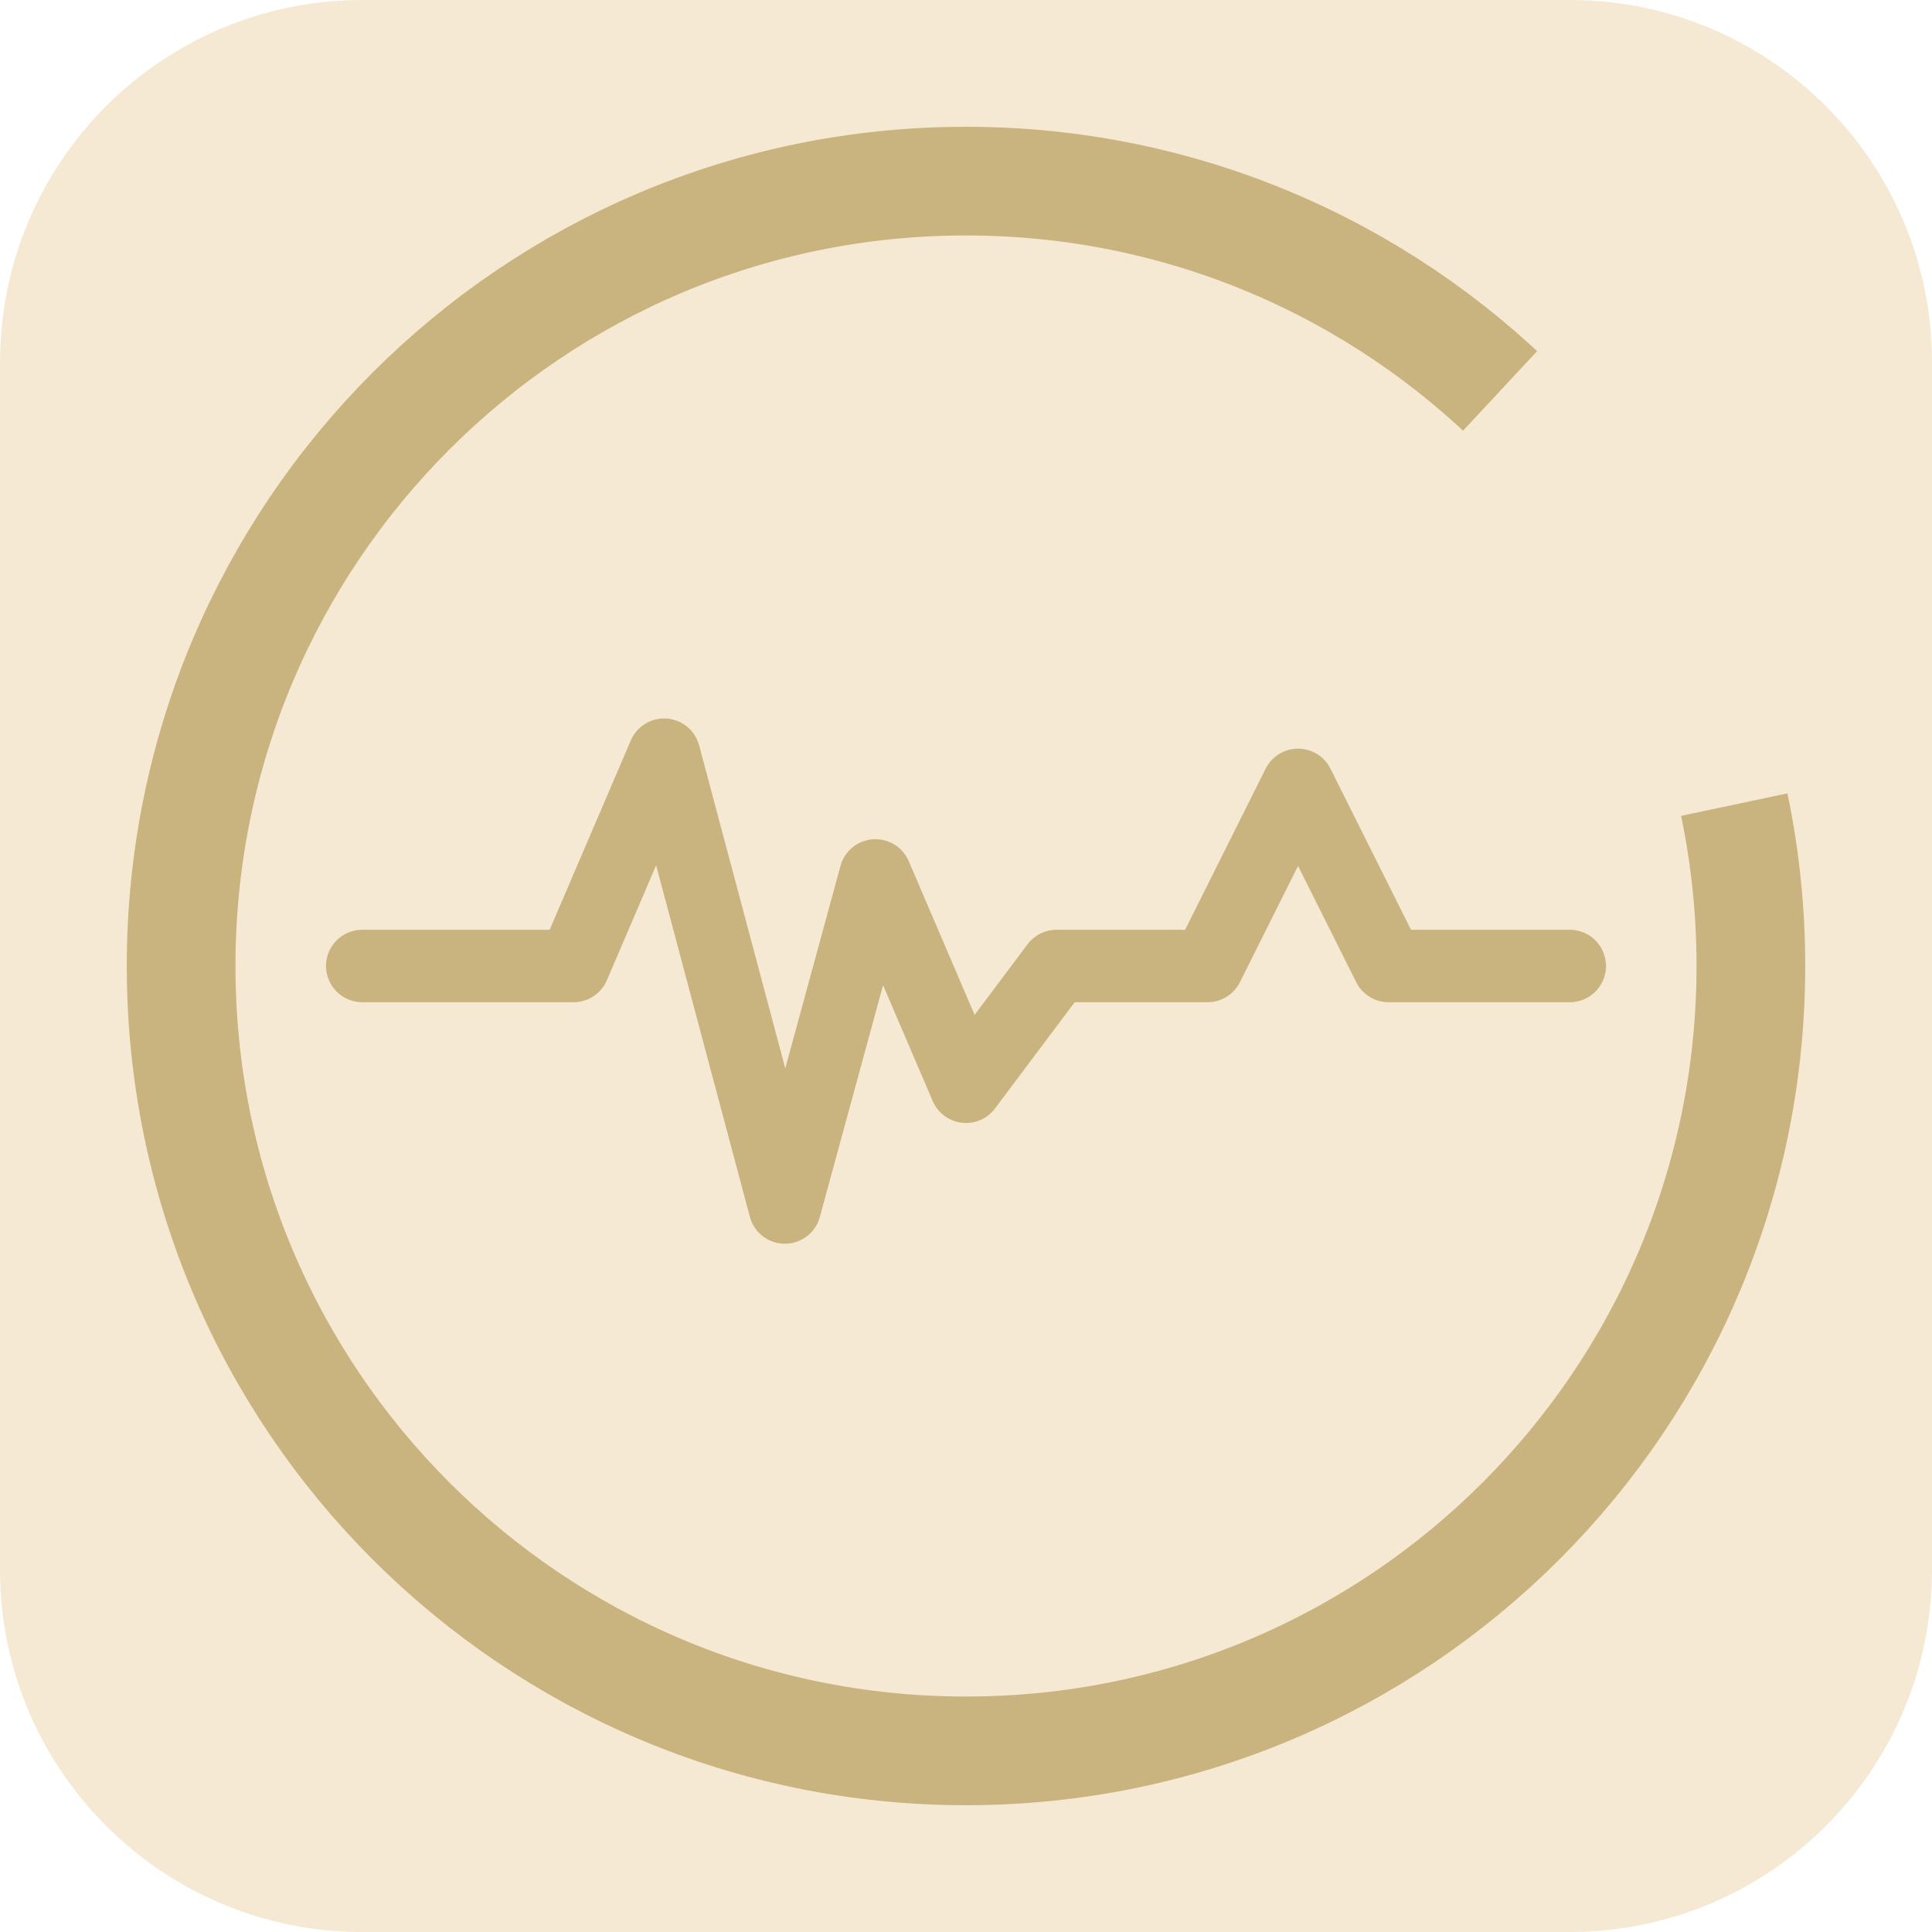
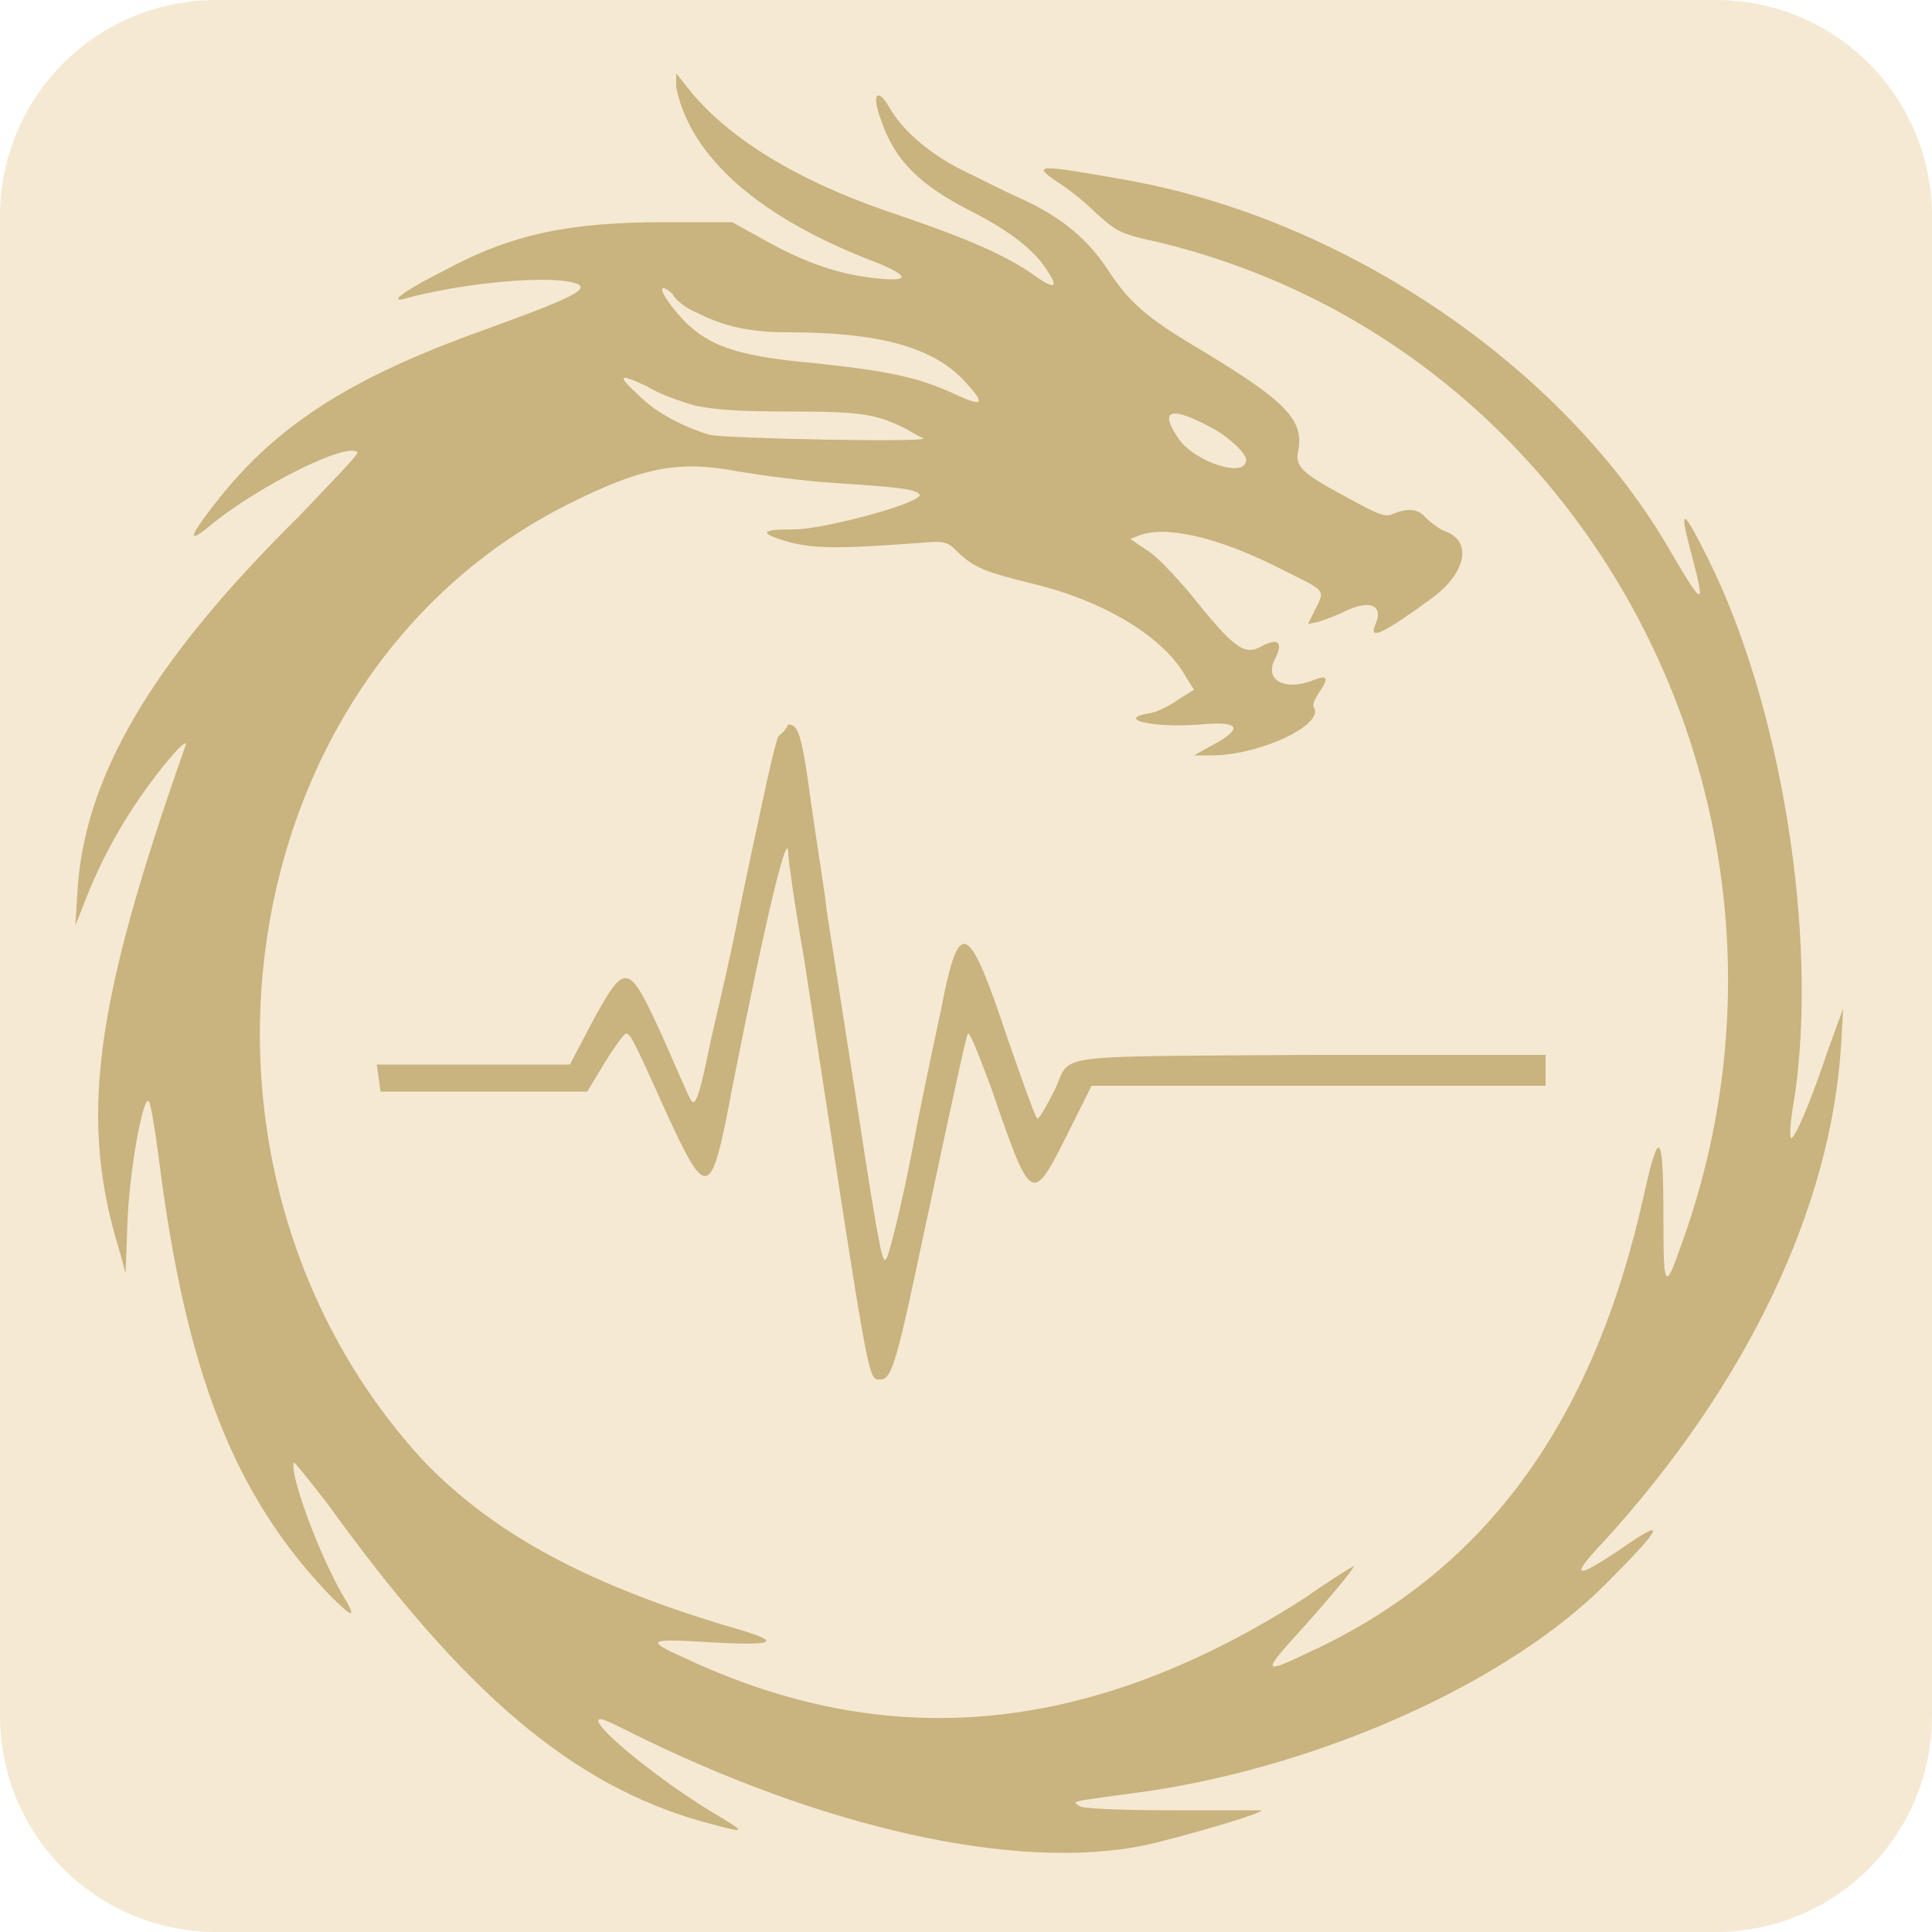
- <svg xmlns="http://www.w3.org/2000/svg" viewBox="0 0 32 32" width="32" height="32">
-   <rect width="32" height="32" rx="6" fill="#F5E9D3" />
-   <circle cx="16" cy="16" r="13" stroke="#C9B37E" stroke-width="1.8" fill="none" stroke-dasharray="76 8" stroke-dashoffset="5" />
-   <path d="M 6 16 L 9.5 16 L 11 12.5 L 13 20 L 14.5 14.5 L 16 18 L 17.5 16 L 20 16 L 21.5 13 L 23 16 L 26 16" stroke="#C9B37E" stroke-width="1.2" stroke-linecap="round" stroke-linejoin="round" fill="none" />
+ <svg xmlns="http://www.w3.org/2000/svg" version="1.1" id="Layer_1" x="0px" y="0px" viewBox="0 0 100 100" style="enable-background:new 0 0 100 100;" xml:space="preserve">
+   <style type="text/css">
+ 	.st0{fill:#F5E9D3;}
+ 	.st1{fill-rule:evenodd;clip-rule:evenodd;fill:#C9B37E;}
+ </style>
+   <path class="st0" d="M88.8,100H11.2C5,100,0,95,0,88.8V11.2C0,5,5,0,11.2,0h77.6C95,0,100,5,100,11.2v77.6C100,95,95,100,88.8,100z" />
+   <path class="st1" d="M35,4.5c0.7,3.6,4.3,6.8,10.4,9.1c1.7,0.7,1.7,1-0.1,0.8c-1.9-0.2-3.6-0.8-5.6-1.9l-1.8-1h-3.5  c-4.9,0-7.9,0.6-11.4,2.5c-1.6,0.8-2.9,1.6-2.2,1.5c3.2-0.9,7.9-1.3,9.1-0.8c0.6,0.3-0.5,0.8-4.9,2.4c-7,2.5-10.8,5-13.9,9  c-1.4,1.8-1.4,2.1-0.1,1c2.5-2,6.9-4.2,7.5-3.7c0.1,0.1-1.3,1.5-3,3.3C7.8,34.3,4.3,40.3,4,46.3l-0.1,1.6l0.4-1c0.7-1.9,1.8-4,3-5.7  c1.1-1.6,2.5-3.2,2.3-2.6C4.8,52.2,4.1,58,6.2,64.8l0.3,1.1l0.1-2.7c0.1-2.6,0.8-6.5,1.1-6.2c0.1,0.1,0.3,1.3,0.5,2.8  c1.4,11.2,3.9,17.6,8.9,22.8c1.2,1.2,1.4,1.2,0.6-0.1c-1.3-2.3-2.7-6.2-2.5-6.8c0-0.1,0.8,0.9,1.8,2.2c7,9.7,12.6,14.5,19.4,16.4  c2.2,0.6,2.3,0.6,0.8-0.3c-2.9-1.7-6.6-4.7-6.2-5c0.1-0.1,0.7,0.2,1.5,0.6c10,5,20.1,7.3,26.8,5.9c1.4-0.3,6-1.6,6-1.8  c0,0-2,0-4.5,0c-3.1,0-4.7-0.1-4.9-0.2c-0.4-0.3-0.8-0.2,3.6-0.8c9.2-1.4,18.6-5.7,23.6-10.7c3-3,3.2-3.5,0.9-1.9  c-2.5,1.7-2.8,1.6-1-0.3c7.4-8.1,11.8-17.3,12.3-25.8l0.1-1.8l-0.8,2.2c-0.8,2.4-1.7,4.6-1.9,4.5c-0.1-0.1,0-1.1,0.2-2.2  c1.2-8.3-0.7-20.2-4.5-27.8c-1.3-2.6-1.5-2.7-0.9-0.4c0.8,3,0.7,3-1,0.1c-5.5-9.6-16.9-17.3-28.3-19.3c-4.5-0.8-4.8-0.8-3.5,0.1  c0.5,0.3,1.4,1,2,1.6c1.1,1,1.3,1.1,3.1,1.5c22.5,5.3,35.3,29.8,27.2,52c-0.8,2.3-0.9,2.2-0.9-1.2c0-4.7-0.2-5.1-1-1.5  c-2.6,11.8-8.2,19.5-17.3,23.7c-2.5,1.2-2.5,1.1-0.4-1.2c1.7-1.9,3-3.5,2.6-3.2c-0.2,0.1-1.3,0.8-2.6,1.7c-11,7-21.4,8-32,3  c-2-0.9-1.9-1,1.3-0.8c3.5,0.2,3.8,0,1.4-0.7c-7.5-2.2-12.4-4.8-16.1-8.6C8,60.6,11.7,35,29.4,26.1c3.8-1.9,5.7-2.3,8.8-1.7  c1.2,0.2,3.4,0.5,5,0.6c3.1,0.2,4.2,0.3,4.4,0.6c0.2,0.4-4.9,1.8-6.5,1.8c-1.8,0-1.9,0.2-0.1,0.7c1.3,0.3,2.6,0.3,6.6,0  c1.2-0.1,1.4-0.1,1.9,0.4c0.9,0.9,1.5,1.1,3.9,1.7c3.8,0.9,6.8,2.8,7.9,4.7l0.5,0.8L61,36.2c-0.4,0.3-1,0.6-1.4,0.7  c-2,0.3,0.1,0.8,2.5,0.6c2.1-0.2,2.3,0.2,0.6,1.1l-0.9,0.5l0.9,0c2.5,0,5.9-1.6,5.3-2.5c-0.1-0.1,0.1-0.5,0.3-0.8  c0.5-0.7,0.4-0.9-0.3-0.6c-1.5,0.6-2.6,0-2-1.1c0.4-0.8,0.2-1.1-0.6-0.7c-1,0.6-1.5,0.2-3.9-2.8c-0.7-0.8-1.6-1.8-2.1-2.1l-0.9-0.6  l0.5-0.2c1.4-0.5,4.1,0.1,7.4,1.8c2.2,1.1,2.2,1,1.7,2l-0.4,0.8l0.5-0.1c0.3-0.1,0.9-0.3,1.5-0.6c1.3-0.6,1.9-0.2,1.5,0.7  c-0.4,0.9,0.4,0.5,3-1.4c1.7-1.3,2-2.9,0.6-3.4c-0.3-0.1-0.8-0.5-1-0.7c-0.4-0.5-1-0.5-1.7-0.2c-0.4,0.2-0.8,0-2.1-0.7  c-2.6-1.4-3-1.7-2.8-2.6c0.3-1.6-0.7-2.6-5.4-5.4c-2.5-1.5-3.4-2.3-4.5-4c-1-1.5-2.3-2.6-4.2-3.5C52.2,10,50.8,9.3,50,8.9  c-1.7-0.8-3.3-2.1-4-3.4c-0.6-1-0.9-0.6-0.4,0.7c0.7,2.1,2,3.4,4.8,4.8c1.9,1,3.1,1.9,3.8,3c0.6,0.9,0.4,1-0.6,0.3  c-1.5-1.1-3.7-2-6.9-3.1c-5.2-1.7-8.8-3.9-10.9-6.4l-0.8-1L35,4.5z M36.1,16.2c1.4,0.7,2.7,1,4.7,1c4.8,0,7.5,0.8,9.1,2.5  c1.2,1.3,1,1.4-0.7,0.6c-1.8-0.8-3.3-1.1-7-1.5c-4.5-0.4-5.9-1-7.4-2.9c-0.7-0.9-0.7-1.3,0-0.7C35,15.6,35.6,16,36.1,16.2 M36,21  c1,0.2,2.2,0.3,4.8,0.3c3.7,0,4.5,0.1,6.1,0.9c0.5,0.3,0.9,0.5,0.9,0.5c0,0.2-10.4,0-11.1-0.2c-1.3-0.4-2.7-1.1-3.6-2  c-1.2-1.1-1.1-1.2,0.4-0.5C34.1,20.4,35.3,20.8,36,21 M63,22.3c0.8,0.5,1.5,1.2,1.5,1.5c0,1-2.7,0.1-3.5-1.1  C59.9,21.1,60.7,21,63,22.3 M40.3,38.1c-0.1,0.1-0.5,1.8-0.9,3.7s-1,4.6-1.3,6.2c-0.3,1.5-0.9,4.1-1.3,5.8c-0.6,3-0.8,3.4-1,3.2  c-0.1-0.1-0.7-1.5-1.4-3.1c-1.9-4.2-2-4.2-3.8-0.9l-1.1,2.1h-10l0.1,0.7l0.1,0.7h10.7l0.9-1.5c0.5-0.8,1-1.5,1.1-1.5  c0.2,0,0.3,0.1,2,3.9c2.2,4.8,2.4,4.8,3.5-1.1c1.8-9.1,2.9-13.6,2.9-12.1c0,0.2,0.3,2.5,0.8,5.3c3.5,22.8,3.3,21.9,4,21.9  c0.5,0,0.8-0.9,1.8-5.6c2.3-10.8,2.6-12.1,2.7-12.3c0.1-0.1,0.6,1.2,1.2,2.8c2.1,6.1,2.1,6.1,4,2.3l1.2-2.4h23.5v-1.6l-11.9,0  c-14.1,0.1-12.6-0.1-13.5,1.8c-0.4,0.8-0.8,1.5-0.9,1.5s-0.8-2-1.6-4.3c-1.9-5.7-2.4-6-3.2-2.3c-0.2,1.1-1,4.6-1.6,7.8  s-1.3,5.9-1.4,6c-0.2,0.4-0.3,0.2-1.6-8.3c-0.5-3.2-1-6.4-1.5-9.6c-0.1-1-0.5-3.4-0.8-5.5c-0.5-3.8-0.7-4.2-1.2-4.2  C40.6,37.9,40.4,38,40.3,38.1" />
</svg>
